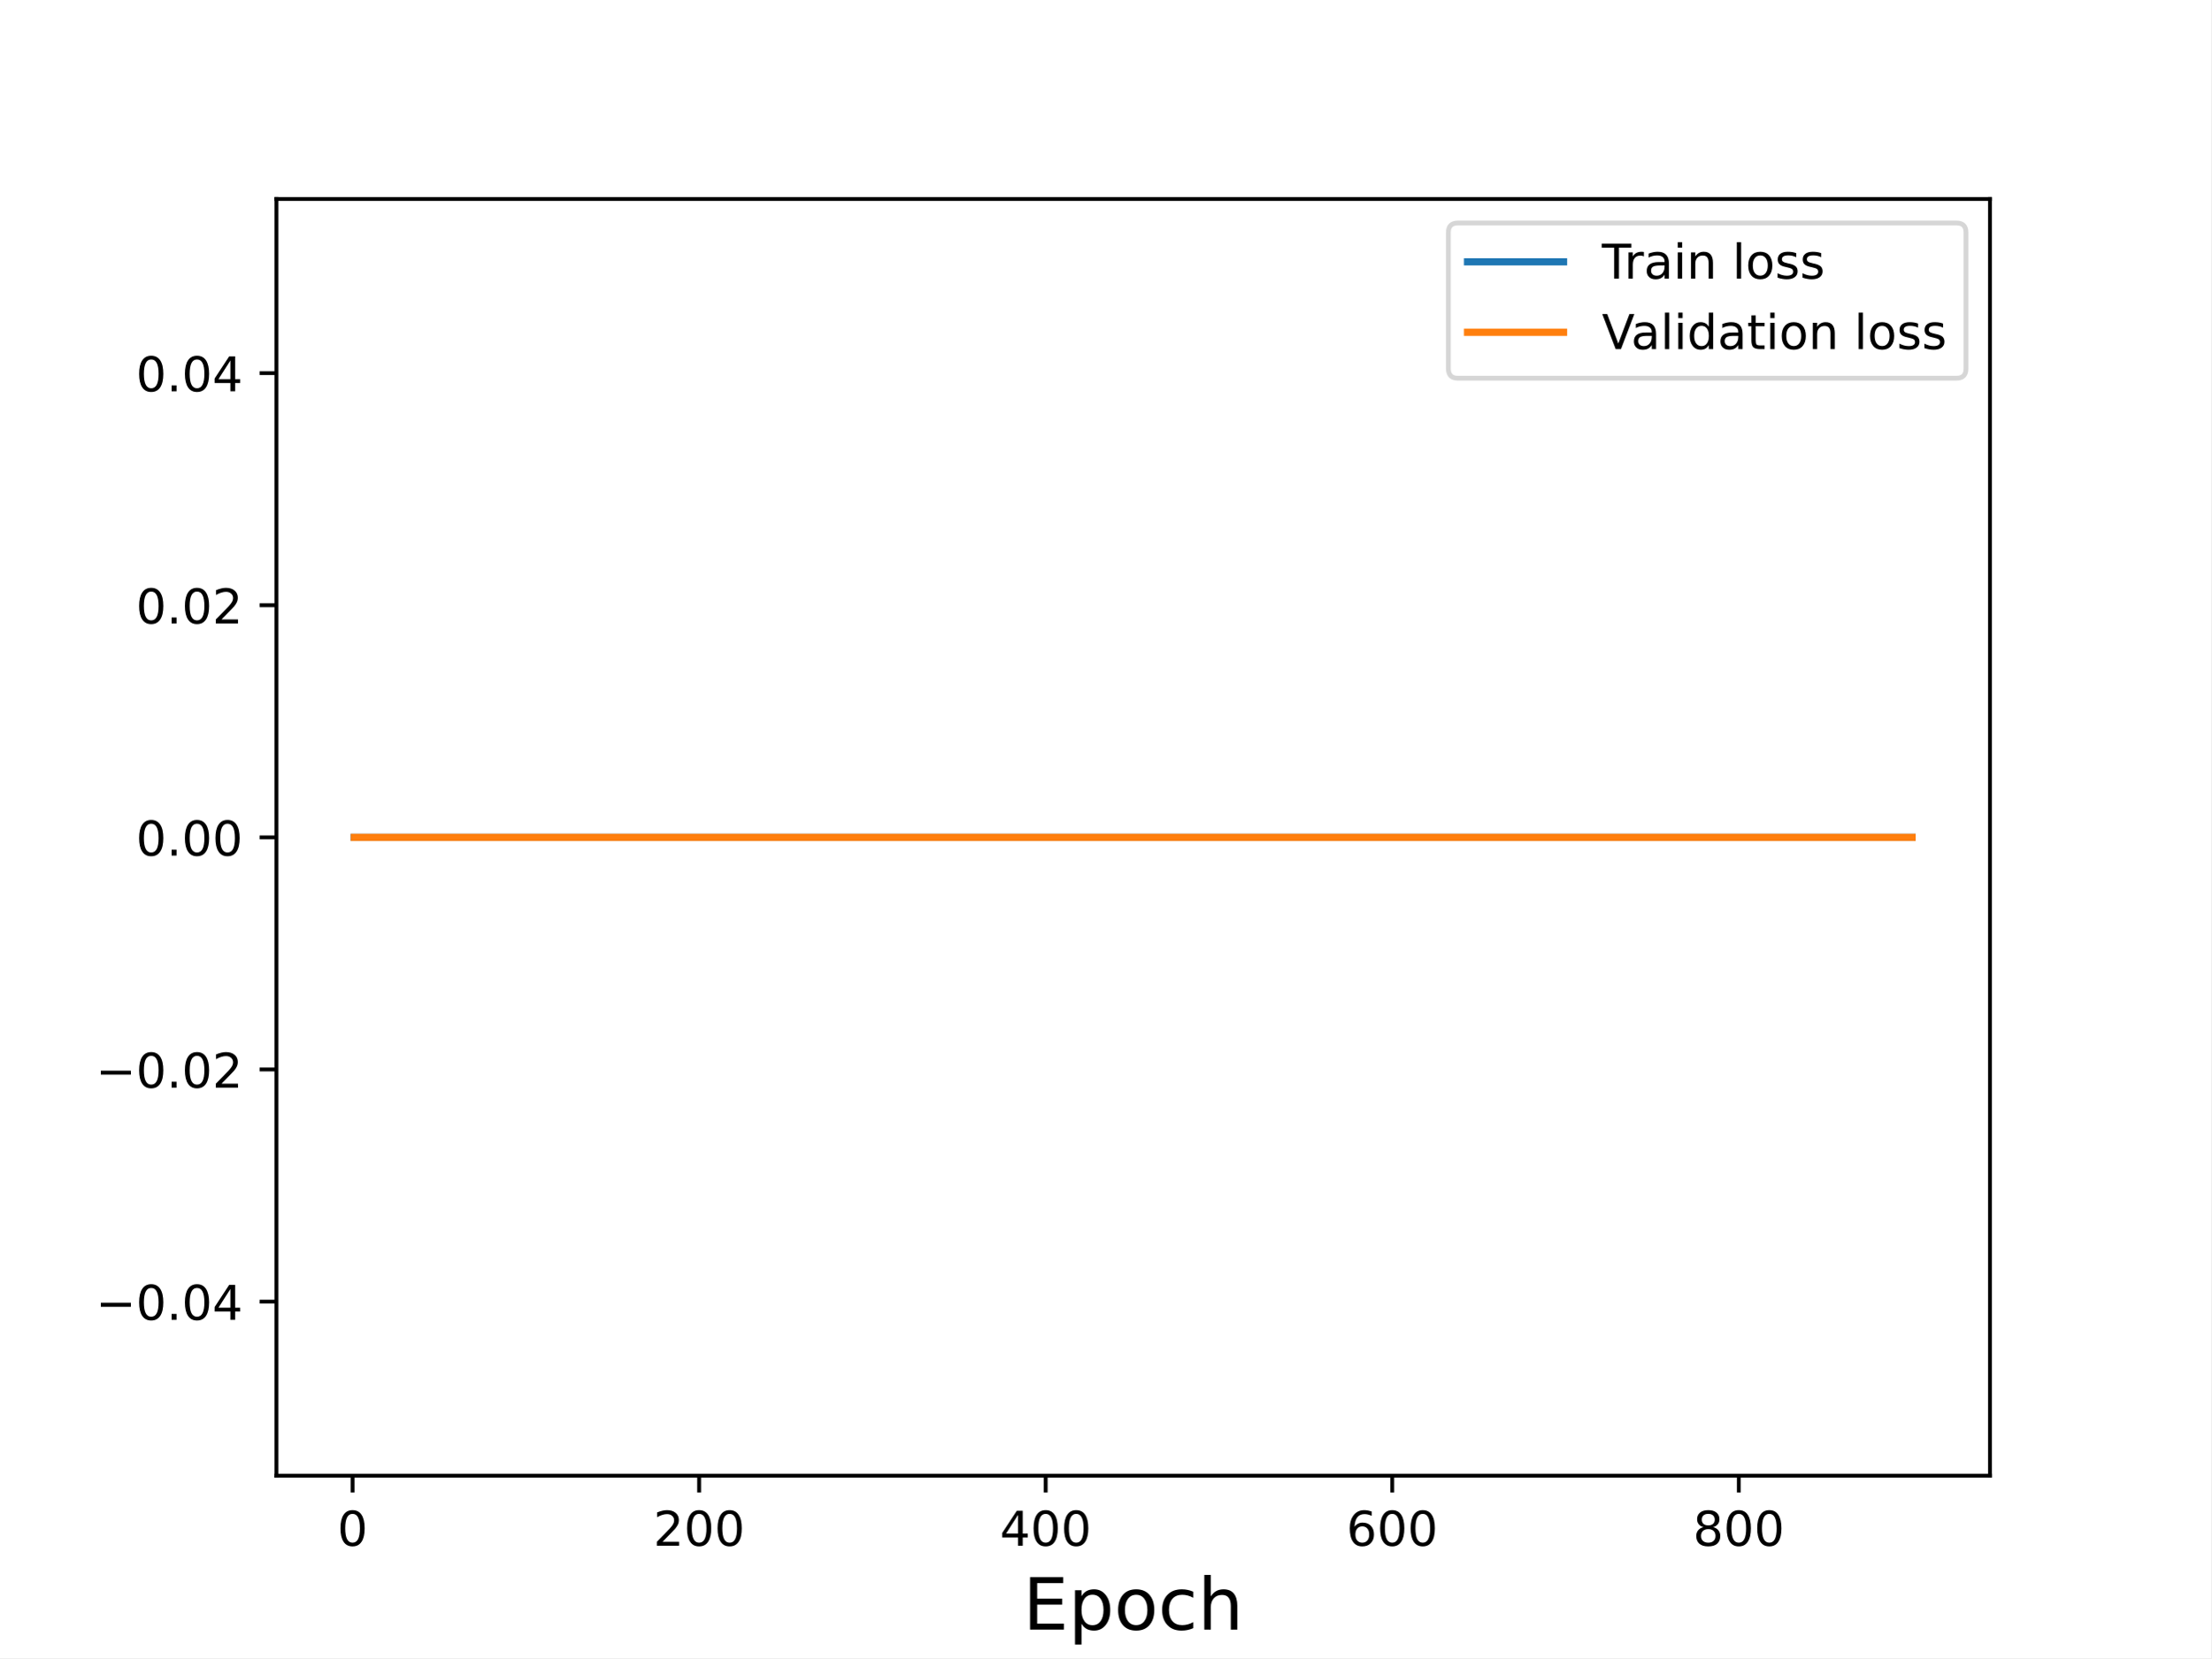
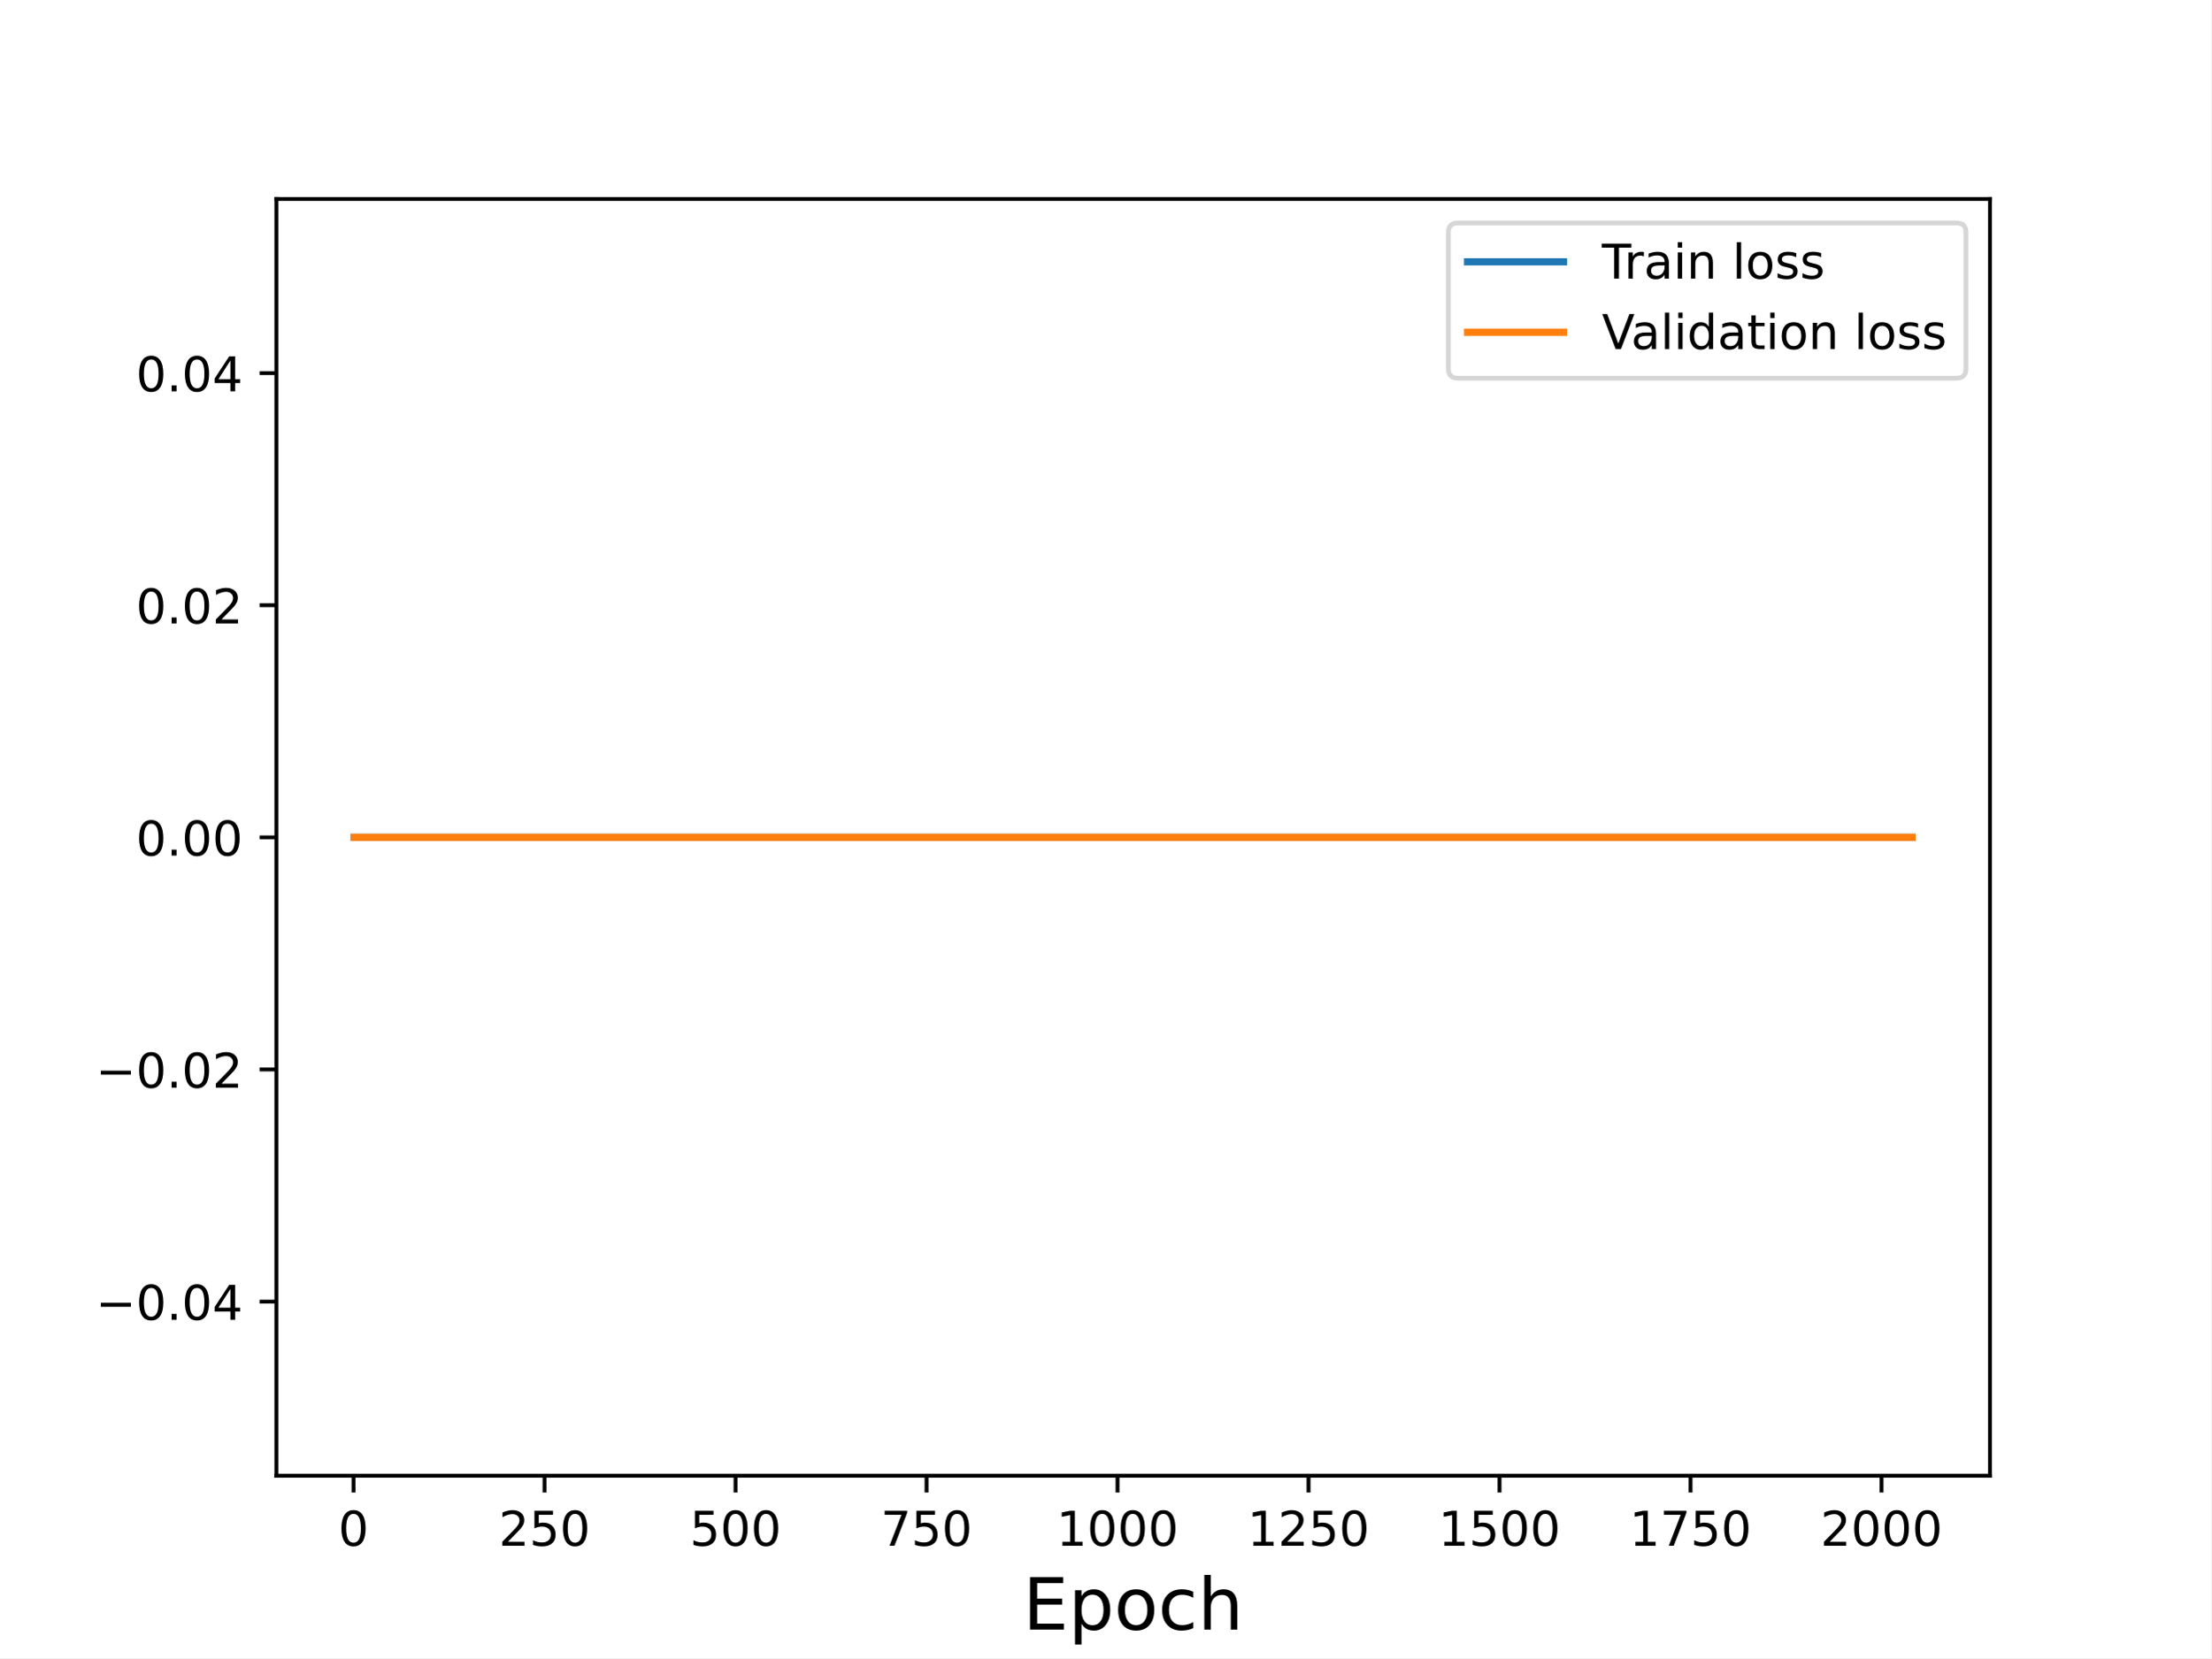
<svg xmlns="http://www.w3.org/2000/svg" xmlns:xlink="http://www.w3.org/1999/xlink" height="345.6pt" version="1.1" viewBox="0 0 460.8 345.6" width="460.8pt">
  <defs>
    <style type="text/css">*{stroke-linecap:butt;stroke-linejoin:round;}</style>
  </defs>
  <g id="figure_1">
    <g id="patch_1">
      <path d="M 0 345.6  L 460.8 345.6  L 460.8 0  L 0 0  z " style="fill:#ffffff;" />
    </g>
    <g id="axes_1">
      <g id="patch_2">
        <path d="M 57.6 307.584  L 414.72 307.584  L 414.72 41.472  L 57.6 41.472  z " style="fill:#ffffff;" />
      </g>
      <g id="matplotlib.axis_1">
        <g id="xtick_1">
          <g id="line2d_1">
            <defs>
-               <path d="M 0 0  L 0 3.5  " id="m8760e74ea7" style="stroke:#000000;stroke-width:0.8;" />
-             </defs>
-             <g>
-               <use style="stroke:#000000;stroke-width:0.8;" x="73.472" xlink:href="#m8760e74ea7" y="307.584" />
+               <path d="M 0 0  L 0 3.5  " id="me6a755bcf5" style="stroke:#000000;stroke-width:0.8;" />
+             </defs>
+             <g>
+               <use style="stroke:#000000;stroke-width:0.8;" x="73.674" xlink:href="#me6a755bcf5" y="307.584" />
            </g>
          </g>
          <g id="text_1">
-             <g transform="translate(70.29035 322.1824)scale(0.1 -0.1)">
+             <g transform="translate(70.49226 322.1824)scale(0.1 -0.1)">
              <defs>
                <path d="M 2034 4250  Q 1547 4250 1301 3770  Q 1056 3291 1056 2328  Q 1056 1369 1301 889  Q 1547 409 2034 409  Q 2525 409 2770 889  Q 3016 1369 3016 2328  Q 3016 3291 2770 3770  Q 2525 4250 2034 4250  z M 2034 4750  Q 2819 4750 3233 4129  Q 3647 3509 3647 2328  Q 3647 1150 3233 529  Q 2819 -91 2034 -91  Q 1250 -91 836 529  Q 422 1150 422 2328  Q 422 3509 836 4129  Q 1250 4750 2034 4750  z " id="DejaVuSans-30" transform="scale(0.015625)" />
              </defs>
              <use xlink:href="#DejaVuSans-30" />
            </g>
          </g>
        </g>
        <g id="xtick_2">
          <g id="line2d_2">
            <g>
-               <use style="stroke:#000000;stroke-width:0.8;" x="145.697" xlink:href="#m8760e74ea7" y="307.584" />
+               <use style="stroke:#000000;stroke-width:0.8;" x="113.479" xlink:href="#me6a755bcf5" y="307.584" />
            </g>
          </g>
          <g id="text_2">
-             <g transform="translate(136.1536 322.1824)scale(0.1 -0.1)">
+             <g transform="translate(103.9354 322.1824)scale(0.1 -0.1)">
              <defs>
                <path d="M 1228 531  L 3431 531  L 3431 0  L 469 0  L 469 531  Q 828 903 1448 1529  Q 2069 2156 2228 2338  Q 2531 2678 2651 2914  Q 2772 3150 2772 3378  Q 2772 3750 2511 3984  Q 2250 4219 1831 4219  Q 1534 4219 1204 4116  Q 875 4013 500 3803  L 500 4441  Q 881 4594 1212 4672  Q 1544 4750 1819 4750  Q 2544 4750 2975 4387  Q 3406 4025 3406 3419  Q 3406 3131 3298 2873  Q 3191 2616 2906 2266  Q 2828 2175 2409 1742  Q 1991 1309 1228 531  z " id="DejaVuSans-32" transform="scale(0.015625)" />
-               </defs>
+                 <path d="M 691 4666  L 3169 4666  L 3169 4134  L 1269 4134  L 1269 2991  Q 1406 3038 1543 3061  Q 1681 3084 1819 3084  Q 2600 3084 3056 2656  Q 3513 2228 3513 1497  Q 3513 744 3044 326  Q 2575 -91 1722 -91  Q 1428 -91 1123 -41  Q 819 9 494 109  L 494 744  Q 775 591 1075 516  Q 1375 441 1709 441  Q 2250 441 2565 725  Q 2881 1009 2881 1497  Q 2881 1984 2565 2268  Q 2250 2553 1709 2553  Q 1456 2553 1204 2497  Q 953 2441 691 2322  L 691 4666  z " id="DejaVuSans-35" transform="scale(0.015625)" />
+               </defs>
+               <use xlink:href="#DejaVuSans-32" />
+               <use x="63.623" xlink:href="#DejaVuSans-35" />
+               <use x="127.246" xlink:href="#DejaVuSans-30" />
+             </g>
+           </g>
+         </g>
+         <g id="xtick_3">
+           <g id="line2d_3">
+             <g>
+               <use style="stroke:#000000;stroke-width:0.8;" x="153.285" xlink:href="#me6a755bcf5" y="307.584" />
+             </g>
+           </g>
+           <g id="text_3">
+             <g transform="translate(143.741 322.1824)scale(0.1 -0.1)">
+               <use xlink:href="#DejaVuSans-35" />
+               <use x="63.623" xlink:href="#DejaVuSans-30" />
+               <use x="127.246" xlink:href="#DejaVuSans-30" />
+             </g>
+           </g>
+         </g>
+         <g id="xtick_4">
+           <g id="line2d_4">
+             <g>
+               <use style="stroke:#000000;stroke-width:0.8;" x="193.09" xlink:href="#me6a755bcf5" y="307.584" />
+             </g>
+           </g>
+           <g id="text_4">
+             <g transform="translate(183.5466 322.1824)scale(0.1 -0.1)">
+               <defs>
+                 <path d="M 525 4666  L 3525 4666  L 3525 4397  L 1831 0  L 1172 0  L 2766 4134  L 525 4134  L 525 4666  z " id="DejaVuSans-37" transform="scale(0.015625)" />
+               </defs>
+               <use xlink:href="#DejaVuSans-37" />
+               <use x="63.623" xlink:href="#DejaVuSans-35" />
+               <use x="127.246" xlink:href="#DejaVuSans-30" />
+             </g>
+           </g>
+         </g>
+         <g id="xtick_5">
+           <g id="line2d_5">
+             <g>
+               <use style="stroke:#000000;stroke-width:0.8;" x="232.896" xlink:href="#me6a755bcf5" y="307.584" />
+             </g>
+           </g>
+           <g id="text_5">
+             <g transform="translate(220.1709 322.1824)scale(0.1 -0.1)">
+               <defs>
+                 <path d="M 794 531  L 1825 531  L 1825 4091  L 703 3866  L 703 4441  L 1819 4666  L 2450 4666  L 2450 531  L 3481 531  L 3481 0  L 794 0  L 794 531  z " id="DejaVuSans-31" transform="scale(0.015625)" />
+               </defs>
+               <use xlink:href="#DejaVuSans-31" />
+               <use x="63.623" xlink:href="#DejaVuSans-30" />
+               <use x="127.246" xlink:href="#DejaVuSans-30" />
+               <use x="190.869" xlink:href="#DejaVuSans-30" />
+             </g>
+           </g>
+         </g>
+         <g id="xtick_6">
+           <g id="line2d_6">
+             <g>
+               <use style="stroke:#000000;stroke-width:0.8;" x="272.702" xlink:href="#me6a755bcf5" y="307.584" />
+             </g>
+           </g>
+           <g id="text_6">
+             <g transform="translate(259.9765 322.1824)scale(0.1 -0.1)">
+               <use xlink:href="#DejaVuSans-31" />
+               <use x="63.623" xlink:href="#DejaVuSans-32" />
+               <use x="127.246" xlink:href="#DejaVuSans-35" />
+               <use x="190.869" xlink:href="#DejaVuSans-30" />
+             </g>
+           </g>
+         </g>
+         <g id="xtick_7">
+           <g id="line2d_7">
+             <g>
+               <use style="stroke:#000000;stroke-width:0.8;" x="312.507" xlink:href="#me6a755bcf5" y="307.584" />
+             </g>
+           </g>
+           <g id="text_7">
+             <g transform="translate(299.7822 322.1824)scale(0.1 -0.1)">
+               <use xlink:href="#DejaVuSans-31" />
+               <use x="63.623" xlink:href="#DejaVuSans-35" />
+               <use x="127.246" xlink:href="#DejaVuSans-30" />
+               <use x="190.869" xlink:href="#DejaVuSans-30" />
+             </g>
+           </g>
+         </g>
+         <g id="xtick_8">
+           <g id="line2d_8">
+             <g>
+               <use style="stroke:#000000;stroke-width:0.8;" x="352.313" xlink:href="#me6a755bcf5" y="307.584" />
+             </g>
+           </g>
+           <g id="text_8">
+             <g transform="translate(339.5878 322.1824)scale(0.1 -0.1)">
+               <use xlink:href="#DejaVuSans-31" />
+               <use x="63.623" xlink:href="#DejaVuSans-37" />
+               <use x="127.246" xlink:href="#DejaVuSans-35" />
+               <use x="190.869" xlink:href="#DejaVuSans-30" />
+             </g>
+           </g>
+         </g>
+         <g id="xtick_9">
+           <g id="line2d_9">
+             <g>
+               <use style="stroke:#000000;stroke-width:0.8;" x="392.118" xlink:href="#me6a755bcf5" y="307.584" />
+             </g>
+           </g>
+           <g id="text_9">
+             <g transform="translate(379.3934 322.1824)scale(0.1 -0.1)">
              <use xlink:href="#DejaVuSans-32" />
              <use x="63.623" xlink:href="#DejaVuSans-30" />
              <use x="127.246" xlink:href="#DejaVuSans-30" />
-             </g>
-           </g>
-         </g>
-         <g id="xtick_3">
-           <g id="line2d_3">
-             <g>
-               <use style="stroke:#000000;stroke-width:0.8;" x="217.923" xlink:href="#m8760e74ea7" y="307.584" />
-             </g>
-           </g>
-           <g id="text_3">
-             <g transform="translate(208.3793 322.1824)scale(0.1 -0.1)">
-               <defs>
-                 <path d="M 2419 4116  L 825 1625  L 2419 1625  L 2419 4116  z M 2253 4666  L 3047 4666  L 3047 1625  L 3713 1625  L 3713 1100  L 3047 1100  L 3047 0  L 2419 0  L 2419 1100  L 313 1100  L 313 1709  L 2253 4666  z " id="DejaVuSans-34" transform="scale(0.015625)" />
-               </defs>
-               <use xlink:href="#DejaVuSans-34" />
-               <use x="63.623" xlink:href="#DejaVuSans-30" />
-               <use x="127.246" xlink:href="#DejaVuSans-30" />
-             </g>
-           </g>
-         </g>
-         <g id="xtick_4">
-           <g id="line2d_4">
-             <g>
-               <use style="stroke:#000000;stroke-width:0.8;" x="290.149" xlink:href="#m8760e74ea7" y="307.584" />
-             </g>
-           </g>
-           <g id="text_4">
-             <g transform="translate(280.605 322.1824)scale(0.1 -0.1)">
-               <defs>
-                 <path d="M 2113 2584  Q 1688 2584 1439 2293  Q 1191 2003 1191 1497  Q 1191 994 1439 701  Q 1688 409 2113 409  Q 2538 409 2786 701  Q 3034 994 3034 1497  Q 3034 2003 2786 2293  Q 2538 2584 2113 2584  z M 3366 4563  L 3366 3988  Q 3128 4100 2886 4159  Q 2644 4219 2406 4219  Q 1781 4219 1451 3797  Q 1122 3375 1075 2522  Q 1259 2794 1537 2939  Q 1816 3084 2150 3084  Q 2853 3084 3261 2657  Q 3669 2231 3669 1497  Q 3669 778 3244 343  Q 2819 -91 2113 -91  Q 1303 -91 875 529  Q 447 1150 447 2328  Q 447 3434 972 4092  Q 1497 4750 2381 4750  Q 2619 4750 2861 4703  Q 3103 4656 3366 4563  z " id="DejaVuSans-36" transform="scale(0.015625)" />
-               </defs>
-               <use xlink:href="#DejaVuSans-36" />
-               <use x="63.623" xlink:href="#DejaVuSans-30" />
-               <use x="127.246" xlink:href="#DejaVuSans-30" />
-             </g>
-           </g>
-         </g>
-         <g id="xtick_5">
-           <g id="line2d_5">
-             <g>
-               <use style="stroke:#000000;stroke-width:0.8;" x="362.374" xlink:href="#m8760e74ea7" y="307.584" />
-             </g>
-           </g>
-           <g id="text_5">
-             <g transform="translate(352.8307 322.1824)scale(0.1 -0.1)">
-               <defs>
-                 <path d="M 2034 2216  Q 1584 2216 1326 1975  Q 1069 1734 1069 1313  Q 1069 891 1326 650  Q 1584 409 2034 409  Q 2484 409 2743 651  Q 3003 894 3003 1313  Q 3003 1734 2745 1975  Q 2488 2216 2034 2216  z M 1403 2484  Q 997 2584 770 2862  Q 544 3141 544 3541  Q 544 4100 942 4425  Q 1341 4750 2034 4750  Q 2731 4750 3128 4425  Q 3525 4100 3525 3541  Q 3525 3141 3298 2862  Q 3072 2584 2669 2484  Q 3125 2378 3379 2068  Q 3634 1759 3634 1313  Q 3634 634 3220 271  Q 2806 -91 2034 -91  Q 1263 -91 848 271  Q 434 634 434 1313  Q 434 1759 690 2068  Q 947 2378 1403 2484  z M 1172 3481  Q 1172 3119 1398 2916  Q 1625 2713 2034 2713  Q 2441 2713 2670 2916  Q 2900 3119 2900 3481  Q 2900 3844 2670 4047  Q 2441 4250 2034 4250  Q 1625 4250 1398 4047  Q 1172 3844 1172 3481  z " id="DejaVuSans-38" transform="scale(0.015625)" />
-               </defs>
-               <use xlink:href="#DejaVuSans-38" />
-               <use x="63.623" xlink:href="#DejaVuSans-30" />
-               <use x="127.246" xlink:href="#DejaVuSans-30" />
-             </g>
-           </g>
-         </g>
-         <g id="text_6">
+               <use x="190.869" xlink:href="#DejaVuSans-30" />
+             </g>
+           </g>
+         </g>
+         <g id="text_10">
          <g transform="translate(213.1936 339.6598)scale(0.15 -0.15)">
            <defs>
              <path d="M 628 4666  L 3578 4666  L 3578 4134  L 1259 4134  L 1259 2753  L 3481 2753  L 3481 2222  L 1259 2222  L 1259 531  L 3634 531  L 3634 0  L 628 0  L 628 4666  z " id="DejaVuSans-45" transform="scale(0.015625)" />
              <path d="M 1159 525  L 1159 -1331  L 581 -1331  L 581 3500  L 1159 3500  L 1159 2969  Q 1341 3281 1617 3432  Q 1894 3584 2278 3584  Q 2916 3584 3314 3078  Q 3713 2572 3713 1747  Q 3713 922 3314 415  Q 2916 -91 2278 -91  Q 1894 -91 1617 61  Q 1341 213 1159 525  z M 3116 1747  Q 3116 2381 2855 2742  Q 2594 3103 2138 3103  Q 1681 3103 1420 2742  Q 1159 2381 1159 1747  Q 1159 1113 1420 752  Q 1681 391 2138 391  Q 2594 391 2855 752  Q 3116 1113 3116 1747  z " id="DejaVuSans-70" transform="scale(0.015625)" />
              <path d="M 1959 3097  Q 1497 3097 1228 2736  Q 959 2375 959 1747  Q 959 1119 1226 758  Q 1494 397 1959 397  Q 2419 397 2687 759  Q 2956 1122 2956 1747  Q 2956 2369 2687 2733  Q 2419 3097 1959 3097  z M 1959 3584  Q 2709 3584 3137 3096  Q 3566 2609 3566 1747  Q 3566 888 3137 398  Q 2709 -91 1959 -91  Q 1206 -91 779 398  Q 353 888 353 1747  Q 353 2609 779 3096  Q 1206 3584 1959 3584  z " id="DejaVuSans-6f" transform="scale(0.015625)" />
              <path d="M 3122 3366  L 3122 2828  Q 2878 2963 2633 3030  Q 2388 3097 2138 3097  Q 1578 3097 1268 2742  Q 959 2388 959 1747  Q 959 1106 1268 751  Q 1578 397 2138 397  Q 2388 397 2633 464  Q 2878 531 3122 666  L 3122 134  Q 2881 22 2623 -34  Q 2366 -91 2075 -91  Q 1284 -91 818 406  Q 353 903 353 1747  Q 353 2603 823 3093  Q 1294 3584 2113 3584  Q 2378 3584 2631 3529  Q 2884 3475 3122 3366  z " id="DejaVuSans-63" transform="scale(0.015625)" />
              <path d="M 3513 2113  L 3513 0  L 2938 0  L 2938 2094  Q 2938 2591 2744 2837  Q 2550 3084 2163 3084  Q 1697 3084 1428 2787  Q 1159 2491 1159 1978  L 1159 0  L 581 0  L 581 4863  L 1159 4863  L 1159 2956  Q 1366 3272 1645 3428  Q 1925 3584 2291 3584  Q 2894 3584 3203 3211  Q 3513 2838 3513 2113  z " id="DejaVuSans-68" transform="scale(0.015625)" />
            </defs>
            <use xlink:href="#DejaVuSans-45" />
            <use x="63.184" xlink:href="#DejaVuSans-70" />
            <use x="126.66" xlink:href="#DejaVuSans-6f" />
            <use x="187.842" xlink:href="#DejaVuSans-63" />
            <use x="242.822" xlink:href="#DejaVuSans-68" />
          </g>
        </g>
      </g>
      <g id="matplotlib.axis_2">
        <g id="ytick_1">
-           <g id="line2d_6">
-             <defs>
-               <path d="M 0 0  L -3.5 0  " id="me816b31679" style="stroke:#000000;stroke-width:0.8;" />
-             </defs>
-             <g>
-               <use style="stroke:#000000;stroke-width:0.8;" x="57.6" xlink:href="#me816b31679" y="271.296" />
-             </g>
-           </g>
-           <g id="text_7">
+           <g id="line2d_10">
+             <defs>
+               <path d="M 0 0  L -3.5 0  " id="m25cbce60f7" style="stroke:#000000;stroke-width:0.8;" />
+             </defs>
+             <g>
+               <use style="stroke:#000000;stroke-width:0.8;" x="57.6" xlink:href="#m25cbce60f7" y="271.296" />
+             </g>
+           </g>
+           <g id="text_11">
            <g transform="translate(19.95469 275.0952)scale(0.1 -0.1)">
              <defs>
                <path d="M 678 2272  L 4684 2272  L 4684 1741  L 678 1741  L 678 2272  z " id="DejaVuSans-2212" transform="scale(0.015625)" />
                <path d="M 684 794  L 1344 794  L 1344 0  L 684 0  L 684 794  z " id="DejaVuSans-2e" transform="scale(0.015625)" />
+                 <path d="M 2419 4116  L 825 1625  L 2419 1625  L 2419 4116  z M 2253 4666  L 3047 4666  L 3047 1625  L 3713 1625  L 3713 1100  L 3047 1100  L 3047 0  L 2419 0  L 2419 1100  L 313 1100  L 313 1709  L 2253 4666  z " id="DejaVuSans-34" transform="scale(0.015625)" />
              </defs>
              <use xlink:href="#DejaVuSans-2212" />
              <use x="83.789" xlink:href="#DejaVuSans-30" />
              <use x="147.412" xlink:href="#DejaVuSans-2e" />
              <use x="179.199" xlink:href="#DejaVuSans-30" />
              <use x="242.822" xlink:href="#DejaVuSans-34" />
            </g>
          </g>
        </g>
        <g id="ytick_2">
-           <g id="line2d_7">
-             <g>
-               <use style="stroke:#000000;stroke-width:0.8;" x="57.6" xlink:href="#me816b31679" y="222.912" />
-             </g>
-           </g>
-           <g id="text_8">
+           <g id="line2d_11">
+             <g>
+               <use style="stroke:#000000;stroke-width:0.8;" x="57.6" xlink:href="#m25cbce60f7" y="222.912" />
+             </g>
+           </g>
+           <g id="text_12">
            <g transform="translate(19.95469 226.7112)scale(0.1 -0.1)">
              <use xlink:href="#DejaVuSans-2212" />
              <use x="83.789" xlink:href="#DejaVuSans-30" />
              <use x="147.412" xlink:href="#DejaVuSans-2e" />
              <use x="179.199" xlink:href="#DejaVuSans-30" />
              <use x="242.822" xlink:href="#DejaVuSans-32" />
            </g>
          </g>
        </g>
        <g id="ytick_3">
-           <g id="line2d_8">
-             <g>
-               <use style="stroke:#000000;stroke-width:0.8;" x="57.6" xlink:href="#me816b31679" y="174.528" />
-             </g>
-           </g>
-           <g id="text_9">
+           <g id="line2d_12">
+             <g>
+               <use style="stroke:#000000;stroke-width:0.8;" x="57.6" xlink:href="#m25cbce60f7" y="174.528" />
+             </g>
+           </g>
+           <g id="text_13">
            <g transform="translate(28.33438 178.3272)scale(0.1 -0.1)">
              <use xlink:href="#DejaVuSans-30" />
              <use x="63.623" xlink:href="#DejaVuSans-2e" />
              <use x="95.41" xlink:href="#DejaVuSans-30" />
              <use x="159.033" xlink:href="#DejaVuSans-30" />
            </g>
          </g>
        </g>
        <g id="ytick_4">
-           <g id="line2d_9">
-             <g>
-               <use style="stroke:#000000;stroke-width:0.8;" x="57.6" xlink:href="#me816b31679" y="126.144" />
-             </g>
-           </g>
-           <g id="text_10">
+           <g id="line2d_13">
+             <g>
+               <use style="stroke:#000000;stroke-width:0.8;" x="57.6" xlink:href="#m25cbce60f7" y="126.144" />
+             </g>
+           </g>
+           <g id="text_14">
            <g transform="translate(28.33438 129.9432)scale(0.1 -0.1)">
              <use xlink:href="#DejaVuSans-30" />
              <use x="63.623" xlink:href="#DejaVuSans-2e" />
              <use x="95.41" xlink:href="#DejaVuSans-30" />
              <use x="159.033" xlink:href="#DejaVuSans-32" />
            </g>
          </g>
        </g>
        <g id="ytick_5">
-           <g id="line2d_10">
-             <g>
-               <use style="stroke:#000000;stroke-width:0.8;" x="57.6" xlink:href="#me816b31679" y="77.76" />
-             </g>
-           </g>
-           <g id="text_11">
+           <g id="line2d_14">
+             <g>
+               <use style="stroke:#000000;stroke-width:0.8;" x="57.6" xlink:href="#m25cbce60f7" y="77.76" />
+             </g>
+           </g>
+           <g id="text_15">
            <g transform="translate(28.33438 81.55922)scale(0.1 -0.1)">
              <use xlink:href="#DejaVuSans-30" />
              <use x="63.623" xlink:href="#DejaVuSans-2e" />
              <use x="95.41" xlink:href="#DejaVuSans-30" />
              <use x="159.033" xlink:href="#DejaVuSans-34" />
            </g>
          </g>
        </g>
      </g>
-       <g id="line2d_11">
-         <path clip-path="url(#pfd60ee5b03)" d="M 73.833 174.528  L 398.487 174.528  L 398.487 174.528  " style="fill:none;stroke:#1f77b4;stroke-linecap:square;stroke-width:1.5;" />
-       </g>
-       <g id="line2d_12">
-         <path clip-path="url(#pfd60ee5b03)" d="M 73.833 174.528  L 398.487 174.528  L 398.487 174.528  " style="fill:none;stroke:#ff7f0e;stroke-linecap:square;stroke-width:1.5;" />
+       <g id="line2d_15">
+         <path clip-path="url(#p0aeac908ea)" d="M 73.833 174.528  L 398.487 174.528  L 398.487 174.528  " style="fill:none;stroke:#1f77b4;stroke-linecap:square;stroke-width:1.5;" />
+       </g>
+       <g id="line2d_16">
+         <path clip-path="url(#p0aeac908ea)" d="M 73.833 174.528  L 398.487 174.528  L 398.487 174.528  " style="fill:none;stroke:#ff7f0e;stroke-linecap:square;stroke-width:1.5;" />
      </g>
      <g id="patch_3">
        <path d="M 57.6 307.584  L 57.6 41.472  " style="fill:none;stroke:#000000;stroke-linecap:square;stroke-linejoin:miter;stroke-width:0.8;" />
      </g>
      <g id="patch_4">
        <path d="M 414.72 307.584  L 414.72 41.472  " style="fill:none;stroke:#000000;stroke-linecap:square;stroke-linejoin:miter;stroke-width:0.8;" />
      </g>
      <g id="patch_5">
        <path d="M 57.6 307.584  L 414.72 307.584  " style="fill:none;stroke:#000000;stroke-linecap:square;stroke-linejoin:miter;stroke-width:0.8;" />
      </g>
      <g id="patch_6">
        <path d="M 57.6 41.472  L 414.72 41.472  " style="fill:none;stroke:#000000;stroke-linecap:square;stroke-linejoin:miter;stroke-width:0.8;" />
      </g>
      <g id="legend_1">
        <g id="patch_7">
          <path d="M 303.845 78.828  L 407.72 78.828  Q 409.72 78.828 409.72 76.828  L 409.72 48.472  Q 409.72 46.472 407.72 46.472  L 303.845 46.472  Q 301.845 46.472 301.845 48.472  L 301.845 76.828  Q 301.845 78.828 303.845 78.828  z " style="fill:#ffffff;opacity:0.8;stroke:#cccccc;stroke-linejoin:miter;" />
        </g>
-         <g id="line2d_13">
+         <g id="line2d_17">
          <path d="M 305.845 54.57  L 325.845 54.57  " style="fill:none;stroke:#1f77b4;stroke-linecap:square;stroke-width:1.5;" />
        </g>
-         <g id="line2d_14" />
-         <g id="text_12">
+         <g id="line2d_18" />
+         <g id="text_16">
          <g transform="translate(333.845 58.07044)scale(0.1 -0.1)">
            <defs>
              <path d="M -19 4666  L 3928 4666  L 3928 4134  L 2272 4134  L 2272 0  L 1638 0  L 1638 4134  L -19 4134  L -19 4666  z " id="DejaVuSans-54" transform="scale(0.015625)" />
              <path d="M 2631 2963  Q 2534 3019 2420 3045  Q 2306 3072 2169 3072  Q 1681 3072 1420 2755  Q 1159 2438 1159 1844  L 1159 0  L 581 0  L 581 3500  L 1159 3500  L 1159 2956  Q 1341 3275 1631 3429  Q 1922 3584 2338 3584  Q 2397 3584 2469 3576  Q 2541 3569 2628 3553  L 2631 2963  z " id="DejaVuSans-72" transform="scale(0.015625)" />
              <path d="M 2194 1759  Q 1497 1759 1228 1600  Q 959 1441 959 1056  Q 959 750 1161 570  Q 1363 391 1709 391  Q 2188 391 2477 730  Q 2766 1069 2766 1631  L 2766 1759  L 2194 1759  z M 3341 1997  L 3341 0  L 2766 0  L 2766 531  Q 2569 213 2275 61  Q 1981 -91 1556 -91  Q 1019 -91 701 211  Q 384 513 384 1019  Q 384 1609 779 1909  Q 1175 2209 1959 2209  L 2766 2209  L 2766 2266  Q 2766 2663 2505 2880  Q 2244 3097 1772 3097  Q 1472 3097 1187 3025  Q 903 2953 641 2809  L 641 3341  Q 956 3463 1253 3523  Q 1550 3584 1831 3584  Q 2591 3584 2966 3190  Q 3341 2797 3341 1997  z " id="DejaVuSans-61" transform="scale(0.015625)" />
              <path d="M 603 3500  L 1178 3500  L 1178 0  L 603 0  L 603 3500  z M 603 4863  L 1178 4863  L 1178 4134  L 603 4134  L 603 4863  z " id="DejaVuSans-69" transform="scale(0.015625)" />
              <path d="M 3513 2113  L 3513 0  L 2938 0  L 2938 2094  Q 2938 2591 2744 2837  Q 2550 3084 2163 3084  Q 1697 3084 1428 2787  Q 1159 2491 1159 1978  L 1159 0  L 581 0  L 581 3500  L 1159 3500  L 1159 2956  Q 1366 3272 1645 3428  Q 1925 3584 2291 3584  Q 2894 3584 3203 3211  Q 3513 2838 3513 2113  z " id="DejaVuSans-6e" transform="scale(0.015625)" />
              <path id="DejaVuSans-20" transform="scale(0.015625)" />
              <path d="M 603 4863  L 1178 4863  L 1178 0  L 603 0  L 603 4863  z " id="DejaVuSans-6c" transform="scale(0.015625)" />
              <path d="M 2834 3397  L 2834 2853  Q 2591 2978 2328 3040  Q 2066 3103 1784 3103  Q 1356 3103 1142 2972  Q 928 2841 928 2578  Q 928 2378 1081 2264  Q 1234 2150 1697 2047  L 1894 2003  Q 2506 1872 2764 1633  Q 3022 1394 3022 966  Q 3022 478 2636 193  Q 2250 -91 1575 -91  Q 1294 -91 989 -36  Q 684 19 347 128  L 347 722  Q 666 556 975 473  Q 1284 391 1588 391  Q 1994 391 2212 530  Q 2431 669 2431 922  Q 2431 1156 2273 1281  Q 2116 1406 1581 1522  L 1381 1569  Q 847 1681 609 1914  Q 372 2147 372 2553  Q 372 3047 722 3315  Q 1072 3584 1716 3584  Q 2034 3584 2315 3537  Q 2597 3491 2834 3397  z " id="DejaVuSans-73" transform="scale(0.015625)" />
            </defs>
            <use xlink:href="#DejaVuSans-54" />
            <use x="46.334" xlink:href="#DejaVuSans-72" />
            <use x="87.447" xlink:href="#DejaVuSans-61" />
            <use x="148.727" xlink:href="#DejaVuSans-69" />
            <use x="176.51" xlink:href="#DejaVuSans-6e" />
            <use x="239.889" xlink:href="#DejaVuSans-20" />
            <use x="271.676" xlink:href="#DejaVuSans-6c" />
            <use x="299.459" xlink:href="#DejaVuSans-6f" />
            <use x="360.641" xlink:href="#DejaVuSans-73" />
            <use x="412.74" xlink:href="#DejaVuSans-73" />
          </g>
        </g>
-         <g id="line2d_15">
+         <g id="line2d_19">
          <path d="M 305.845 69.249  L 325.845 69.249  " style="fill:none;stroke:#ff7f0e;stroke-linecap:square;stroke-width:1.5;" />
        </g>
-         <g id="line2d_16" />
-         <g id="text_13">
+         <g id="line2d_20" />
+         <g id="text_17">
          <g transform="translate(333.845 72.74856)scale(0.1 -0.1)">
            <defs>
              <path d="M 1831 0  L 50 4666  L 709 4666  L 2188 738  L 3669 4666  L 4325 4666  L 2547 0  L 1831 0  z " id="DejaVuSans-56" transform="scale(0.015625)" />
              <path d="M 2906 2969  L 2906 4863  L 3481 4863  L 3481 0  L 2906 0  L 2906 525  Q 2725 213 2448 61  Q 2172 -91 1784 -91  Q 1150 -91 751 415  Q 353 922 353 1747  Q 353 2572 751 3078  Q 1150 3584 1784 3584  Q 2172 3584 2448 3432  Q 2725 3281 2906 2969  z M 947 1747  Q 947 1113 1208 752  Q 1469 391 1925 391  Q 2381 391 2643 752  Q 2906 1113 2906 1747  Q 2906 2381 2643 2742  Q 2381 3103 1925 3103  Q 1469 3103 1208 2742  Q 947 2381 947 1747  z " id="DejaVuSans-64" transform="scale(0.015625)" />
              <path d="M 1172 4494  L 1172 3500  L 2356 3500  L 2356 3053  L 1172 3053  L 1172 1153  Q 1172 725 1289 603  Q 1406 481 1766 481  L 2356 481  L 2356 0  L 1766 0  Q 1100 0 847 248  Q 594 497 594 1153  L 594 3053  L 172 3053  L 172 3500  L 594 3500  L 594 4494  L 1172 4494  z " id="DejaVuSans-74" transform="scale(0.015625)" />
            </defs>
            <use xlink:href="#DejaVuSans-56" />
            <use x="60.658" xlink:href="#DejaVuSans-61" />
            <use x="121.938" xlink:href="#DejaVuSans-6c" />
            <use x="149.721" xlink:href="#DejaVuSans-69" />
            <use x="177.504" xlink:href="#DejaVuSans-64" />
            <use x="240.98" xlink:href="#DejaVuSans-61" />
            <use x="302.26" xlink:href="#DejaVuSans-74" />
            <use x="341.469" xlink:href="#DejaVuSans-69" />
            <use x="369.252" xlink:href="#DejaVuSans-6f" />
            <use x="430.434" xlink:href="#DejaVuSans-6e" />
            <use x="493.812" xlink:href="#DejaVuSans-20" />
            <use x="525.6" xlink:href="#DejaVuSans-6c" />
            <use x="553.383" xlink:href="#DejaVuSans-6f" />
            <use x="614.564" xlink:href="#DejaVuSans-73" />
            <use x="666.664" xlink:href="#DejaVuSans-73" />
          </g>
        </g>
      </g>
    </g>
  </g>
  <defs>
-     <clipPath id="pfd60ee5b03">
+     <clipPath id="p0aeac908ea">
      <rect height="266.112" width="357.12" x="57.6" y="41.472" />
    </clipPath>
  </defs>
</svg>
